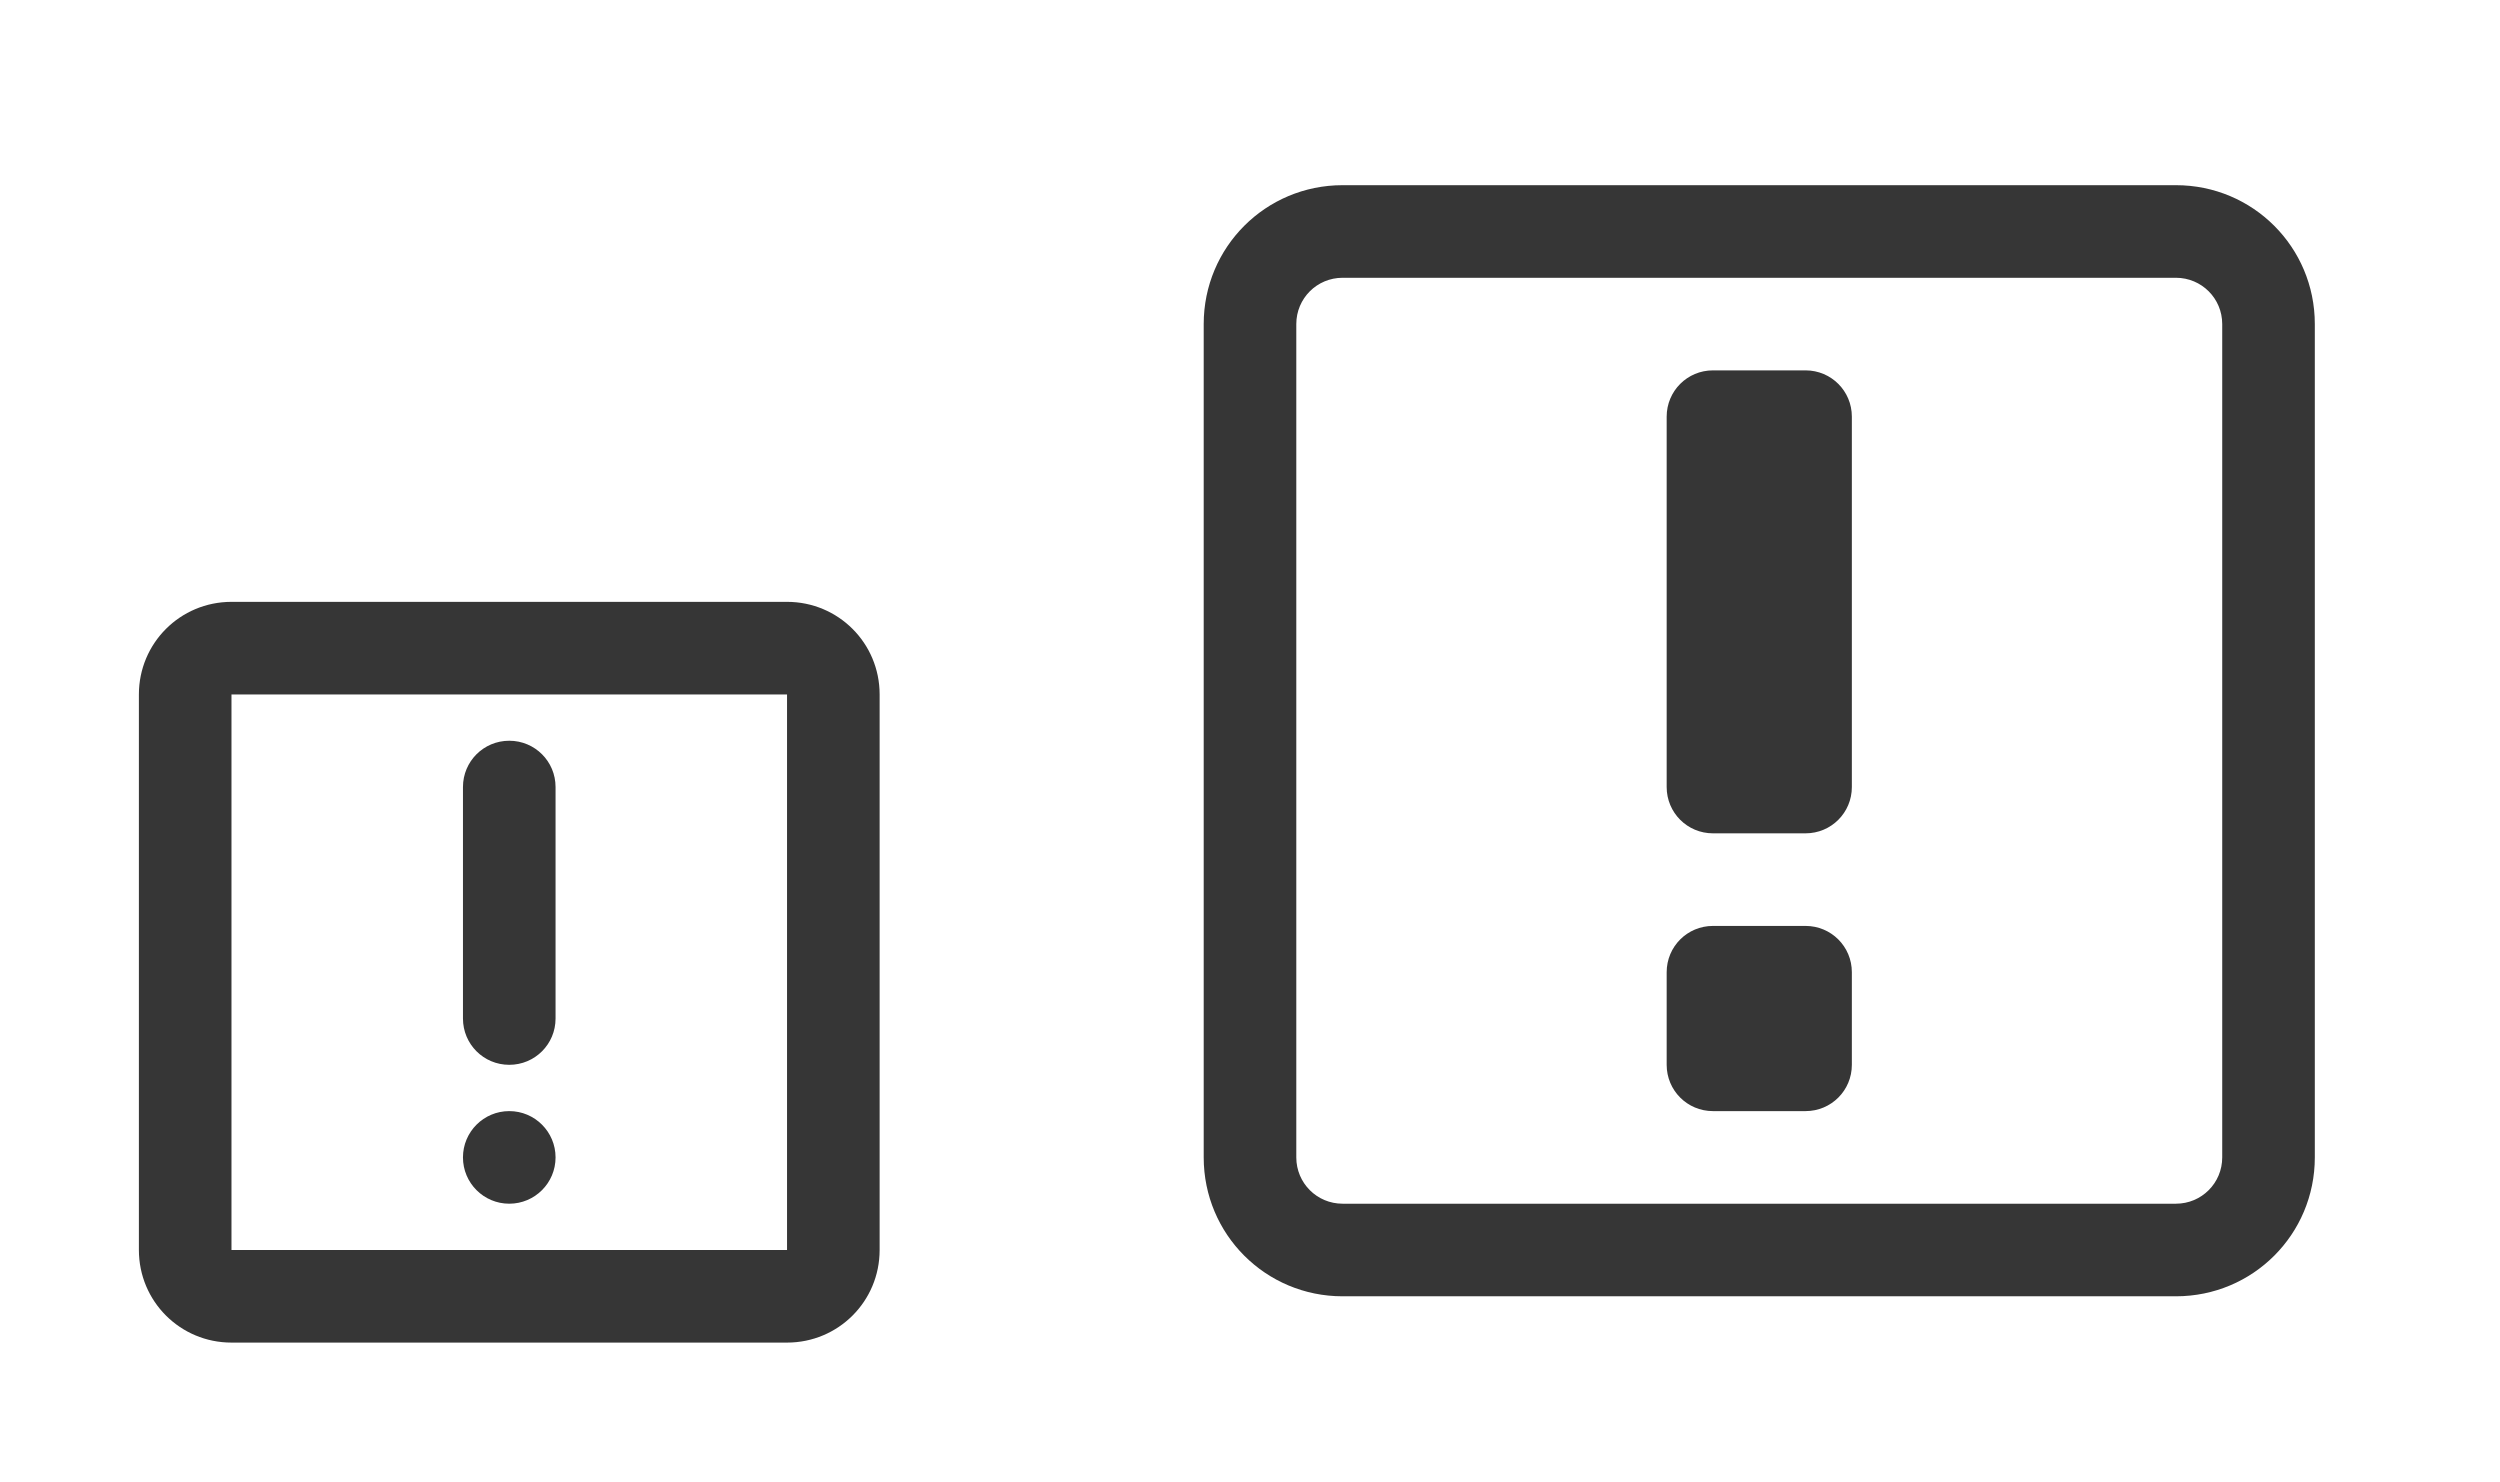
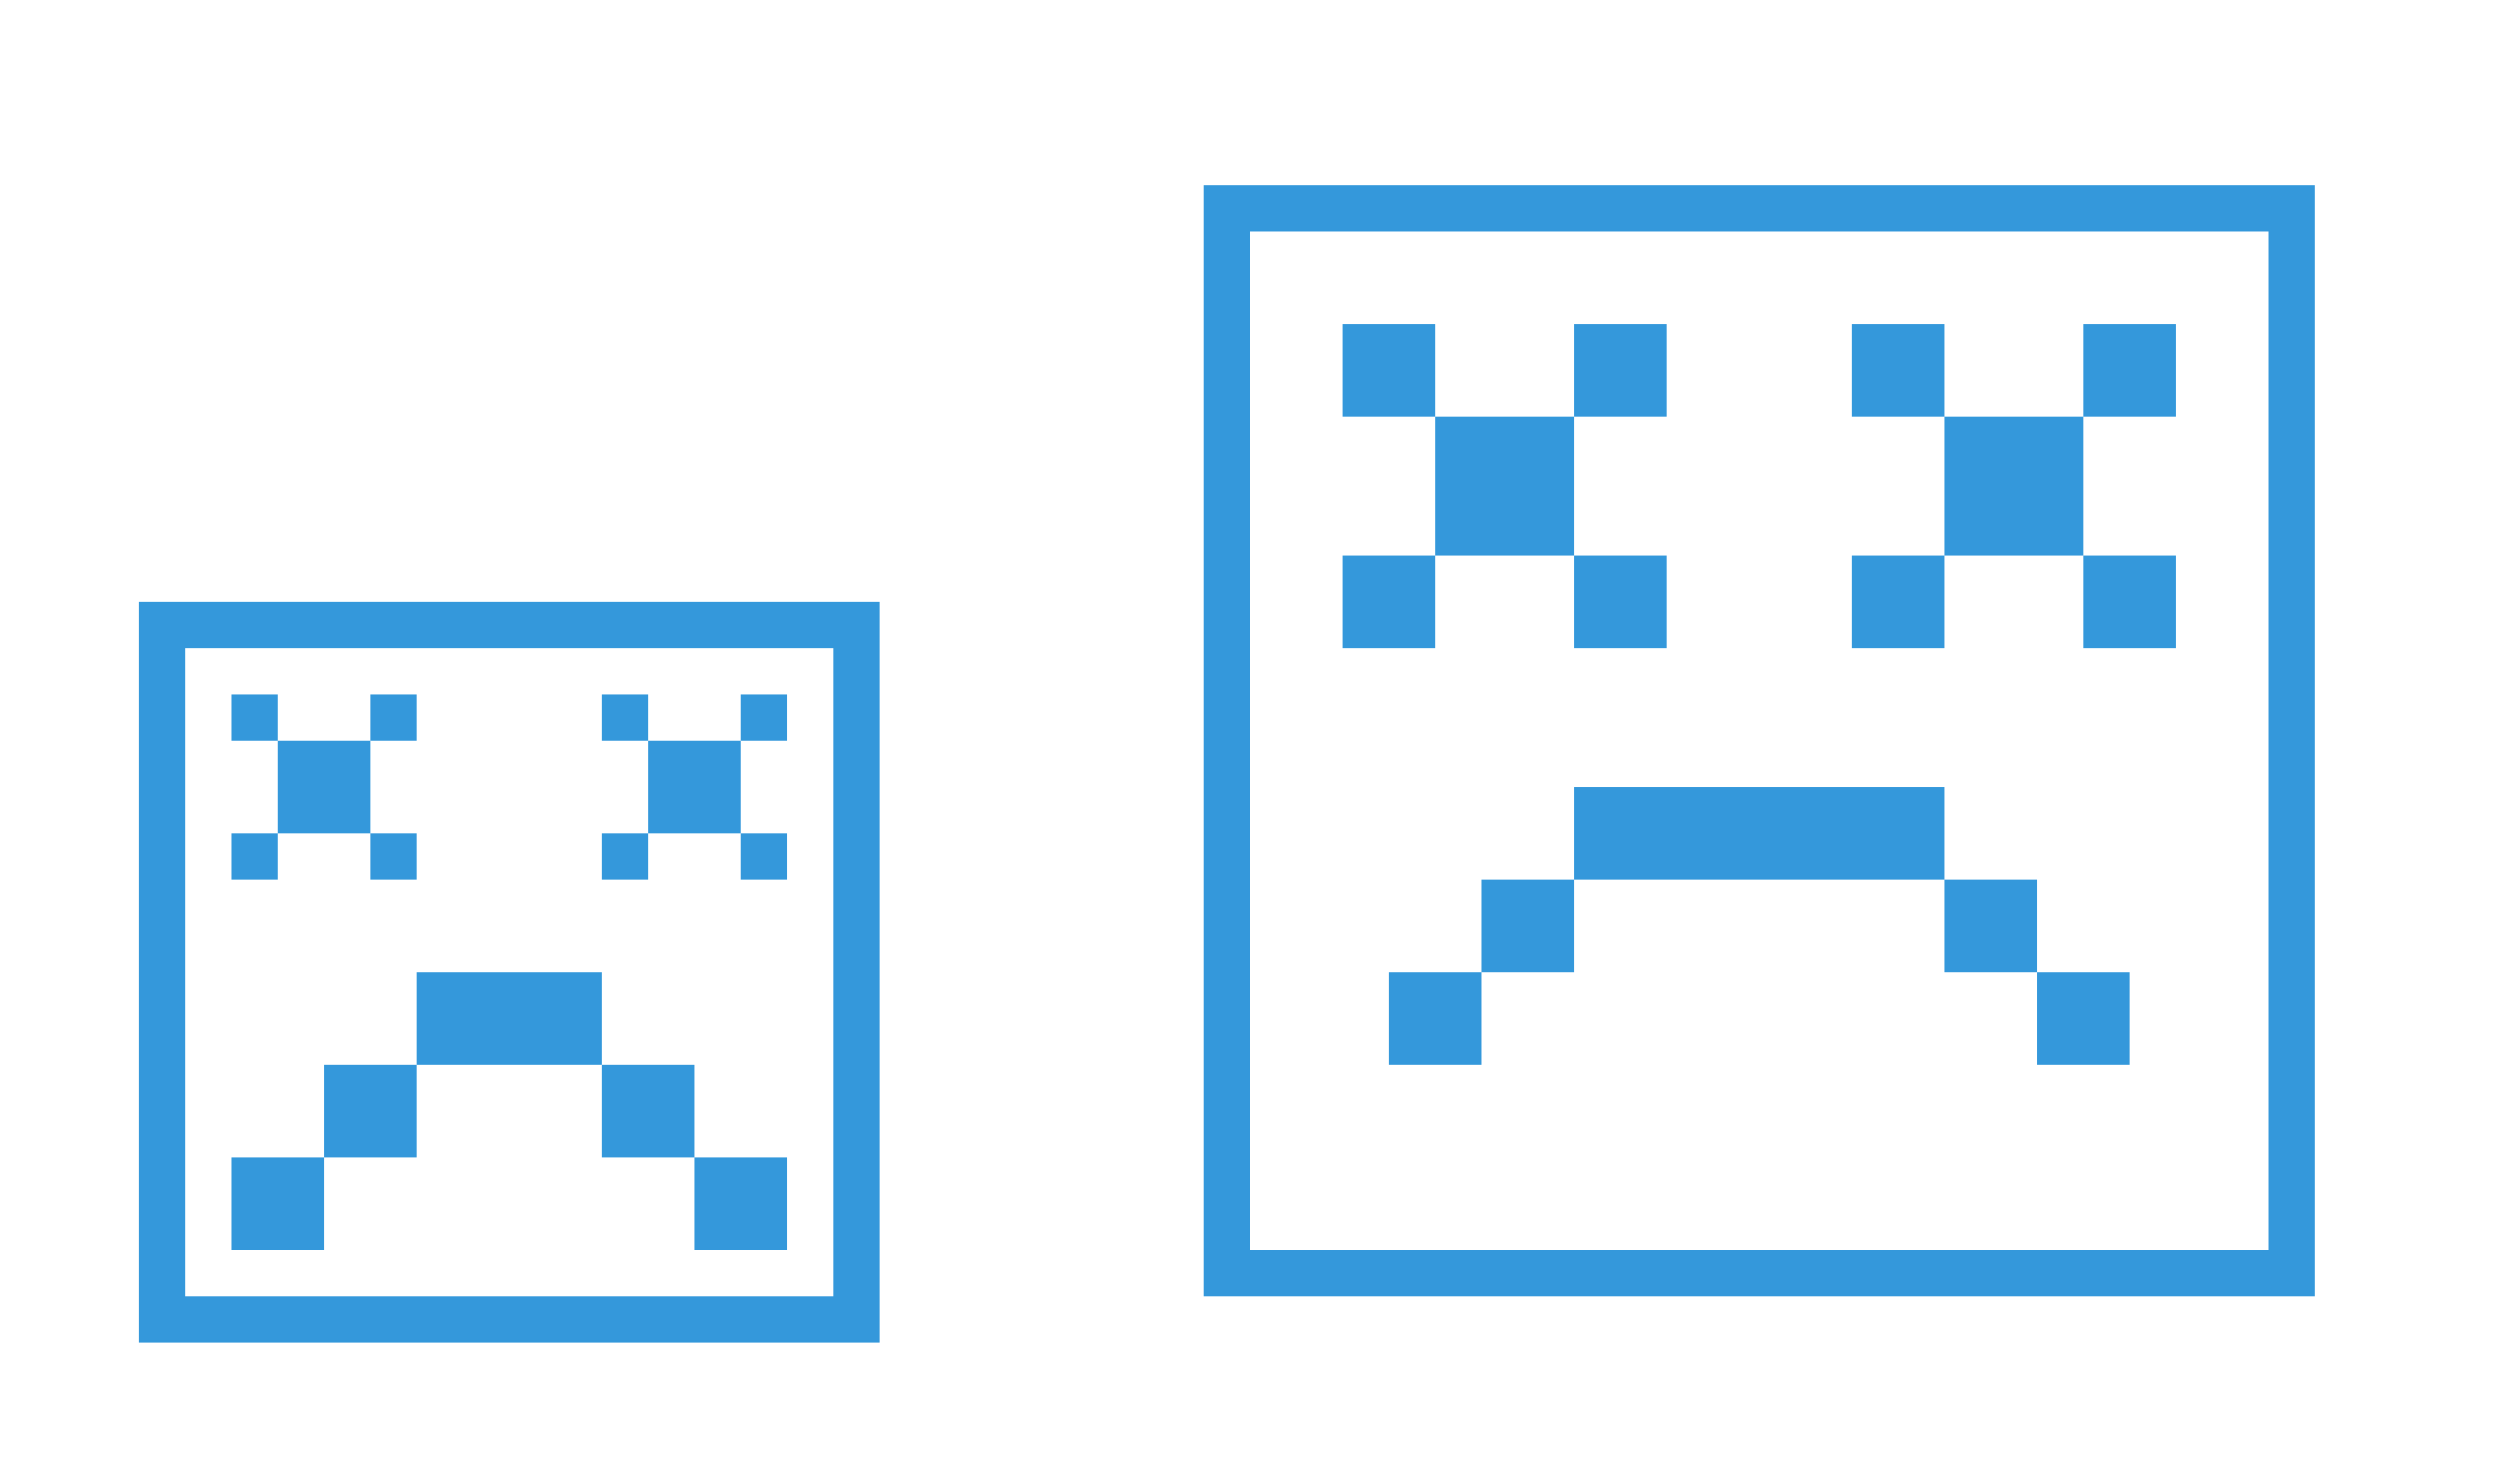
- <svg xmlns="http://www.w3.org/2000/svg" id="svg19" viewBox="0 0 54 32" version="1.1">
-   <defs id="defs5">
-     <style type="text/css" id="current-color-scheme"> .ColorScheme-Text { color:#363636; } </style>
+ <svg xmlns="http://www.w3.org/2000/svg" version="1.1" id="svg2" viewBox="0 0 54 32">
+   <defs id="defs3051">
+     <style id="current-color-scheme" type="text/css">
+       .ColorScheme-Text {
+         color:#31363b;
+       }
+       </style>
  </defs>
+   <g id="22-22-apport">
+     <path id="path7" class="ColorScheme-Text" d="M 3 13 L 3 29 L 4 29 L 19 29 L 19 28 L 19 13 L 18 13 L 4 13 L 3 13 z M 4 14 L 18 14 L 18 28 L 4 28 L 4 14 z M 5 15 L 5 16 L 6 16 L 6 15 L 5 15 z M 6 16 L 6 18 L 8 18 L 8 16 L 6 16 z M 8 16 L 9 16 L 9 15 L 8 15 L 8 16 z M 8 18 L 8 19 L 9 19 L 9 18 L 8 18 z M 6 18 L 5 18 L 5 19 L 6 19 L 6 18 z M 13 15 L 13 16 L 14 16 L 14 15 L 13 15 z M 14 16 L 14 18 L 16 18 L 16 16 L 14 16 z M 16 16 L 17 16 L 17 15 L 16 15 L 16 16 z M 16 18 L 16 19 L 17 19 L 17 18 L 16 18 z M 14 18 L 13 18 L 13 19 L 14 19 L 14 18 z M 9 21 L 9 23 L 13 23 L 13 21 L 9 21 z M 13 23 L 13 25 L 15 25 L 15 23 L 13 23 z M 15 25 L 15 27 L 17 27 L 17 25 L 15 25 z M 9 23 L 7 23 L 7 25 L 9 25 L 9 23 z M 7 25 L 5 25 L 5 27 L 7 27 L 7 25 z " style="fill:#3498db;fill-opacity:1;stroke:none" />
+     <path id="path9" d="M 0 10 L 0 32 L 22 32 L 22 10 L 0 10 z " style="opacity:1;fill:none" />
+   </g>
  <g id="apport">
-     <path id="path7" fill="none" d="m22 0v32h32v-32z" />
-     <path id="path9" fill="currentColor" d="m29 4c-1.662 0-3 1.338-3 3v18c0 1.662 1.338 3 3 3h18c1.662 0 3-1.338 3-3v-18c0-1.662-1.338-3-3-3h-18zm0 2h18c0.554 0 1 0.446 1 1v18c0 0.554-0.446 1-1 1h-18c-0.554 0-1-0.446-1-1v-18c0-0.554 0.446-1 1-1zm8 2c-0.554 0-1 0.446-1 1v8c0 0.554 0.446 1 1 1h2c0.554 0 1-0.446 1-1v-8c0-0.554-0.446-1-1-1h-2zm0 12c-0.554 0-1 0.446-1 1v2c0 0.554 0.446 1 1 1h2c0.554 0 1-0.446 1-1v-2c0-0.554-0.446-1-1-1h-2z" class="ColorScheme-Text" />
-   </g>
-   <g id="22-22-apport">
-     <path id="path12" fill="none" d="m0 10v22h22v-22z" />
-     <g id="g16" fill="currentColor" class="ColorScheme-Text">
-       <path id="path14" d="m5 13c-1.108 0-2 0.892-2 2v12c0 1.108 0.892 2 2 2h12c1.108 0 2-0.892 2-2v-12c0-1.108-0.892-2-2-2h-12zm0 2h12v12h-12v-12zm6 1c-0.554 0-1 0.446-1 1v5c0 0.554 0.446 1 1 1s1-0.446 1-1v-5c0-0.554-0.446-1-1-1zm0 8a1 1 0 0 0-1 1 1 1 0 0 0 1 1 1 1 0 0 0 1-1 1 1 0 0 0-1-1z" />
-     </g>
+     <path id="path12" class="ColorScheme-Text" d="M 26 4 L 26 28 L 50 28 L 50 4 L 26 4 z M 27 5 L 49 5 L 49 27 L 27 27 L 27 5 z M 29 7 L 29 9 L 31 9 L 31 7 L 29 7 z M 31 9 L 31 12 L 34 12 L 34 9 L 31 9 z M 34 9 L 36 9 L 36 7 L 34 7 L 34 9 z M 34 12 L 34 14 L 36 14 L 36 12 L 34 12 z M 31 12 L 29 12 L 29 14 L 31 14 L 31 12 z M 40 7 L 40 9 L 42 9 L 42 7 L 40 7 z M 42 9 L 42 12 L 45 12 L 45 9 L 42 9 z M 45 9 L 47 9 L 47 7 L 45 7 L 45 9 z M 45 12 L 45 14 L 47 14 L 47 12 L 45 12 z M 42 12 L 40 12 L 40 14 L 42 14 L 42 12 z M 34 17 L 34 19 L 42 19 L 42 17 L 34 17 z M 42 19 L 42 21 L 44 21 L 44 19 L 42 19 z M 44 21 L 44 23 L 46 23 L 46 21 L 44 21 z M 34 19 L 32 19 L 32 21 L 34 21 L 34 19 z M 32 21 L 30 21 L 30 23 L 32 23 L 32 21 z " style="fill:#3498db;fill-opacity:1;stroke:none" />
+     <path id="path14" d="M 22 0 L 22 32 L 54 32 L 54 0 L 22 0 z " style="opacity:1;fill:none" />
  </g>
</svg>
